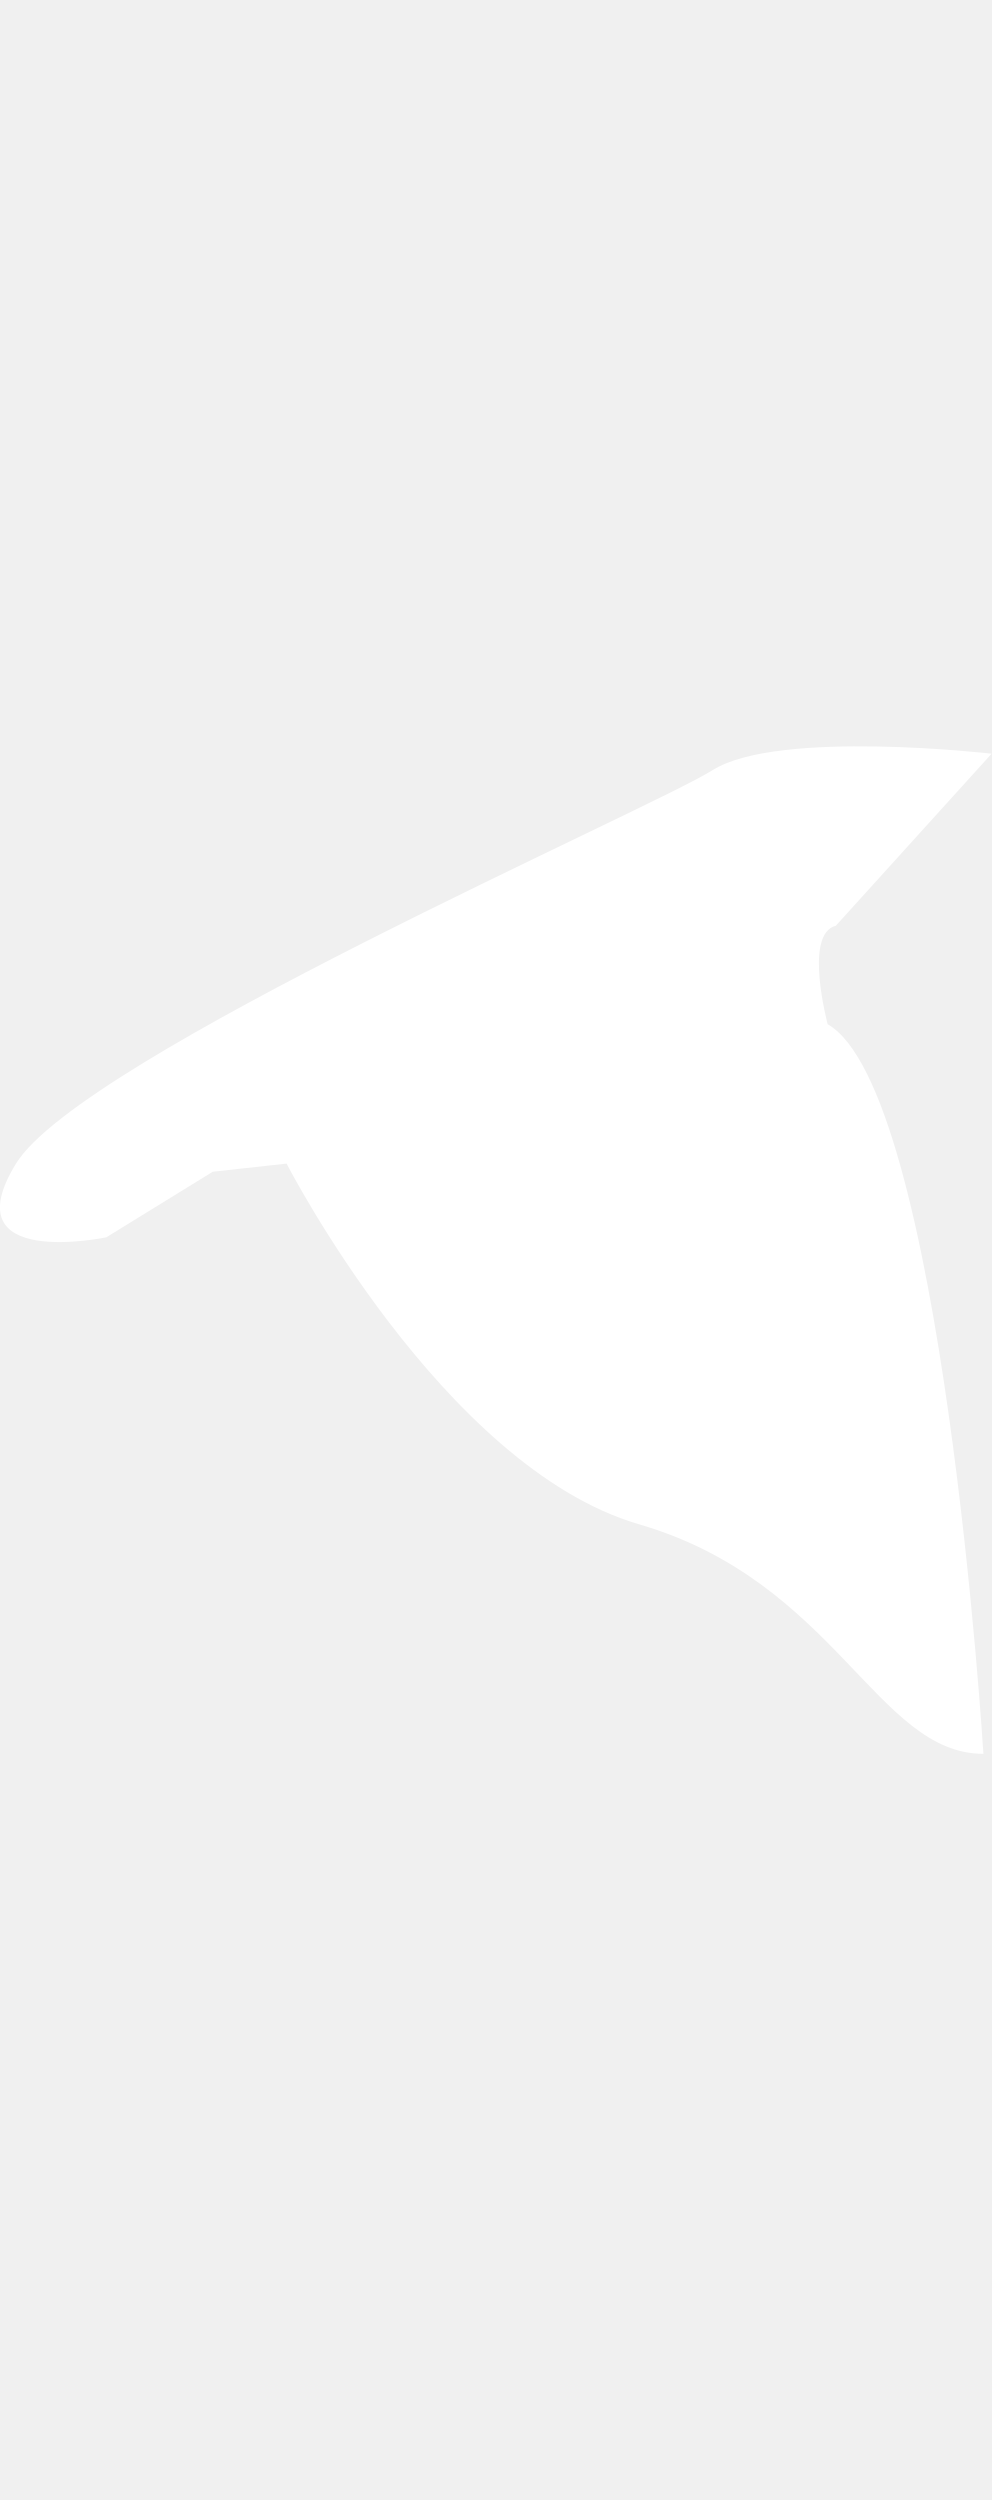
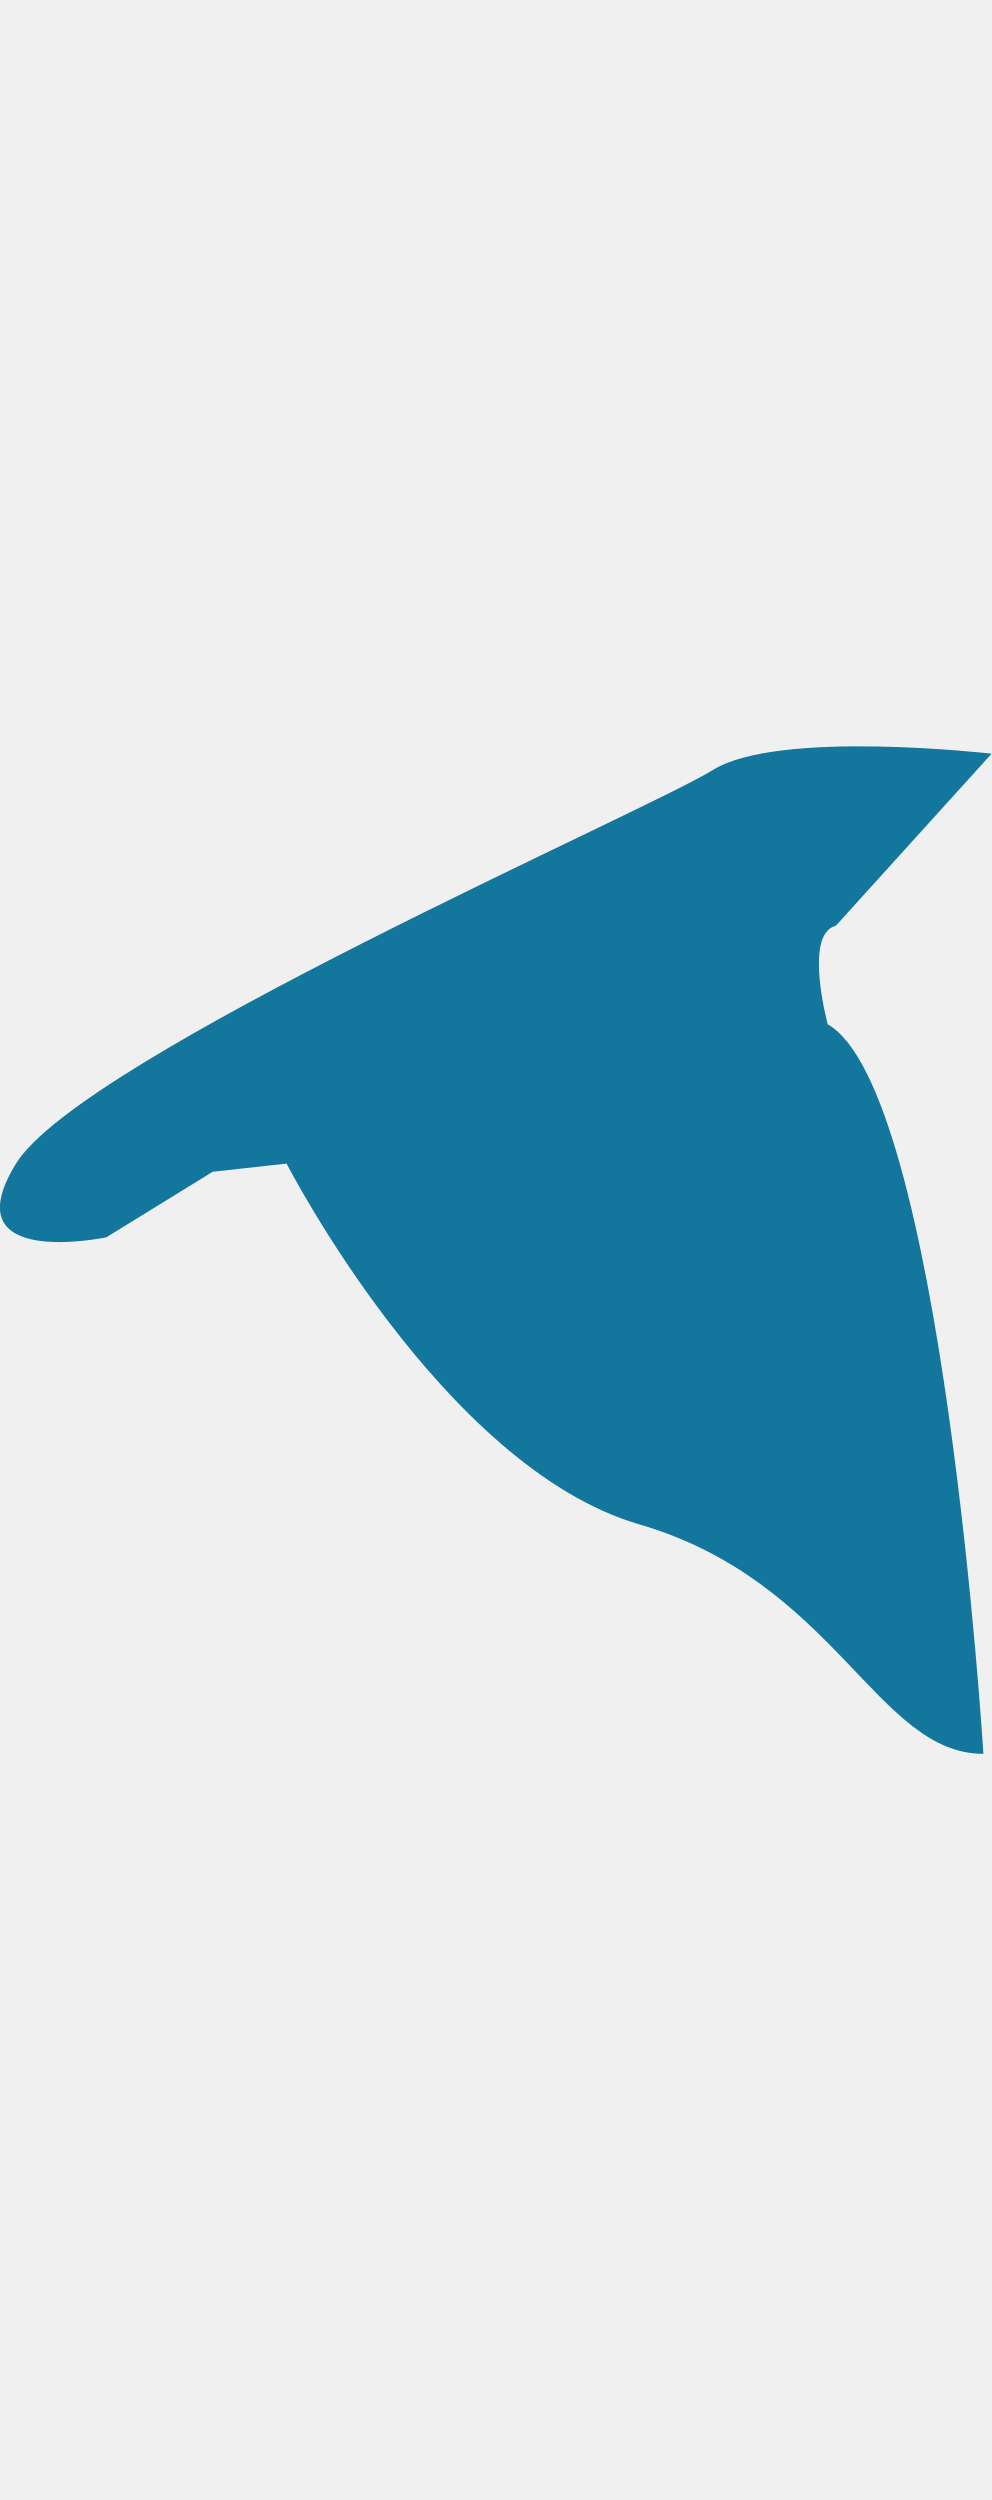
<svg xmlns="http://www.w3.org/2000/svg" version="1.1" id="Layer_2" x="0px" y="0px" width="17.902px" height="45.134px" viewBox="0 0 17.902 45.134" enable-background="new 0 0 17.902 45.134" xml:space="preserve">
-   <path fill="#FFFFFF" d="M15.09,16.713l2.812-3.106c0,0-3.847-0.445-5.032,0.294c-1.184,0.741-11.395,5.181-12.581,7.106  c-1.182,1.923,1.63,1.331,1.63,1.331l1.922-1.184l1.333-0.147c0,0,2.812,5.476,6.363,6.512c3.551,1.035,4.292,4.144,6.217,4.144  c0,0-0.74-11.988-2.812-13.172C14.944,18.489,14.501,16.861,15.09,16.713z" />
+   <path fill="#13769D" d="M15.09,16.713l2.812-3.106c0,0-3.847-0.445-5.032,0.294c-1.184,0.741-11.395,5.181-12.581,7.106  c-1.182,1.923,1.63,1.331,1.63,1.331l1.922-1.184l1.333-0.147c0,0,2.812,5.476,6.363,6.512c3.551,1.035,4.292,4.144,6.217,4.144  c0,0-0.74-11.988-2.812-13.172C14.944,18.489,14.501,16.861,15.09,16.713z" />
</svg>
